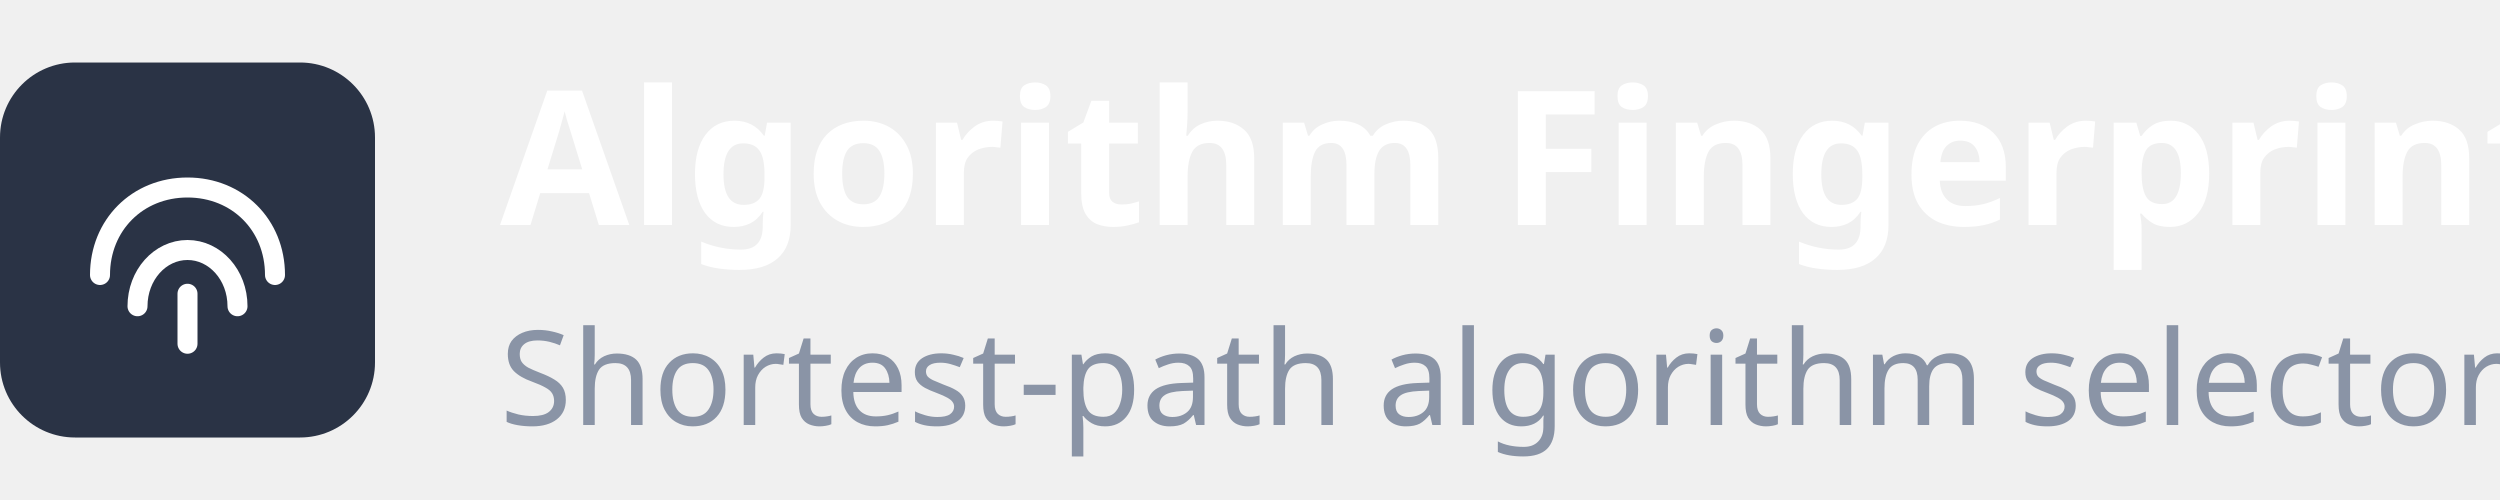
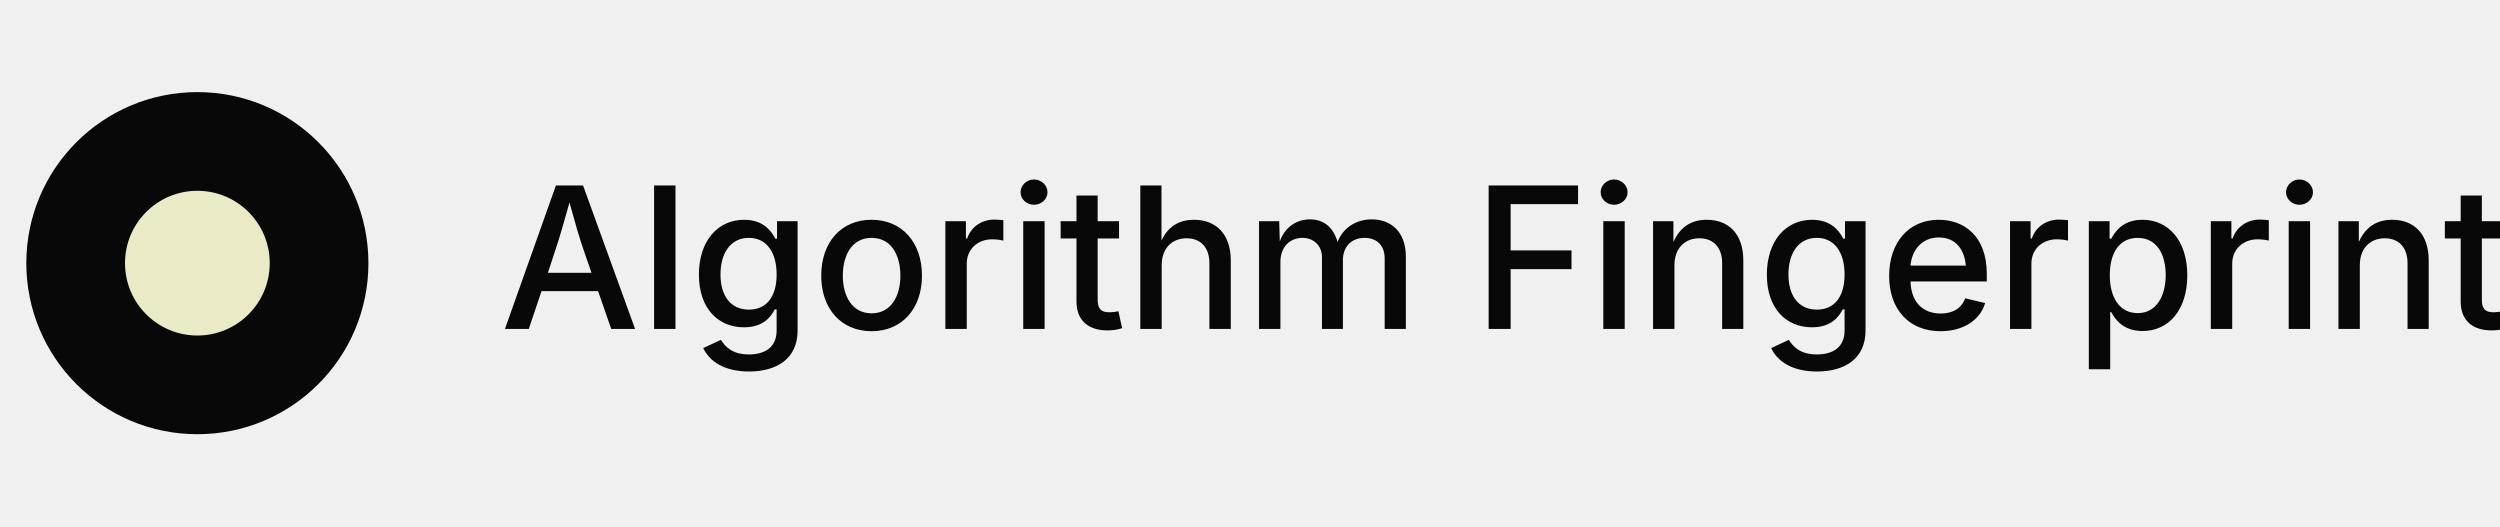
- <svg xmlns="http://www.w3.org/2000/svg" width="200" height="40" viewBox="0 0 200 40">
-   <rect x="0" y="5" width="30" height="30" rx="6" fill="#2A3345" />
-   <g fill="none" stroke="#FFFFFF" stroke-width="1.6" stroke-linecap="round" transform="translate(0 5)">
-     <path d="M8 17c0-4 3-7 7-7s7 3 7 7" />
-     <path d="M11 19.5c0-2.5 1.8-4.5 4-4.5s4 2 4 4.5" />
-     <path d="M15 22.5v-4" />
-   </g>
-   <text x="40" y="18" font-family="'IBM Plex Sans','Segoe UI',system-ui,sans-serif" font-size="15" font-weight="600" fill="#FFFFFF">Algorithm Fingerprint</text>
-   <text x="40" y="34" font-family="'IBM Plex Sans','Segoe UI',system-ui,sans-serif" font-size="10.5" fill="#8A94A6">Shortest-path algorithm selector</text>
+ <svg xmlns="http://www.w3.org/2000/svg" width="190" height="40" viewBox="0 0 190 40">
+   <circle cx="15" cy="20" r="13" fill="#080808" />
+   <circle cx="15" cy="20" r="5.5" fill="#EAEAC6" />
+   <text x="38" y="25" font-family="Inter,'Segoe UI',system-ui,sans-serif" font-size="15" font-weight="500" fill="#080808">Algorithm Fingerprint</text>
</svg>
